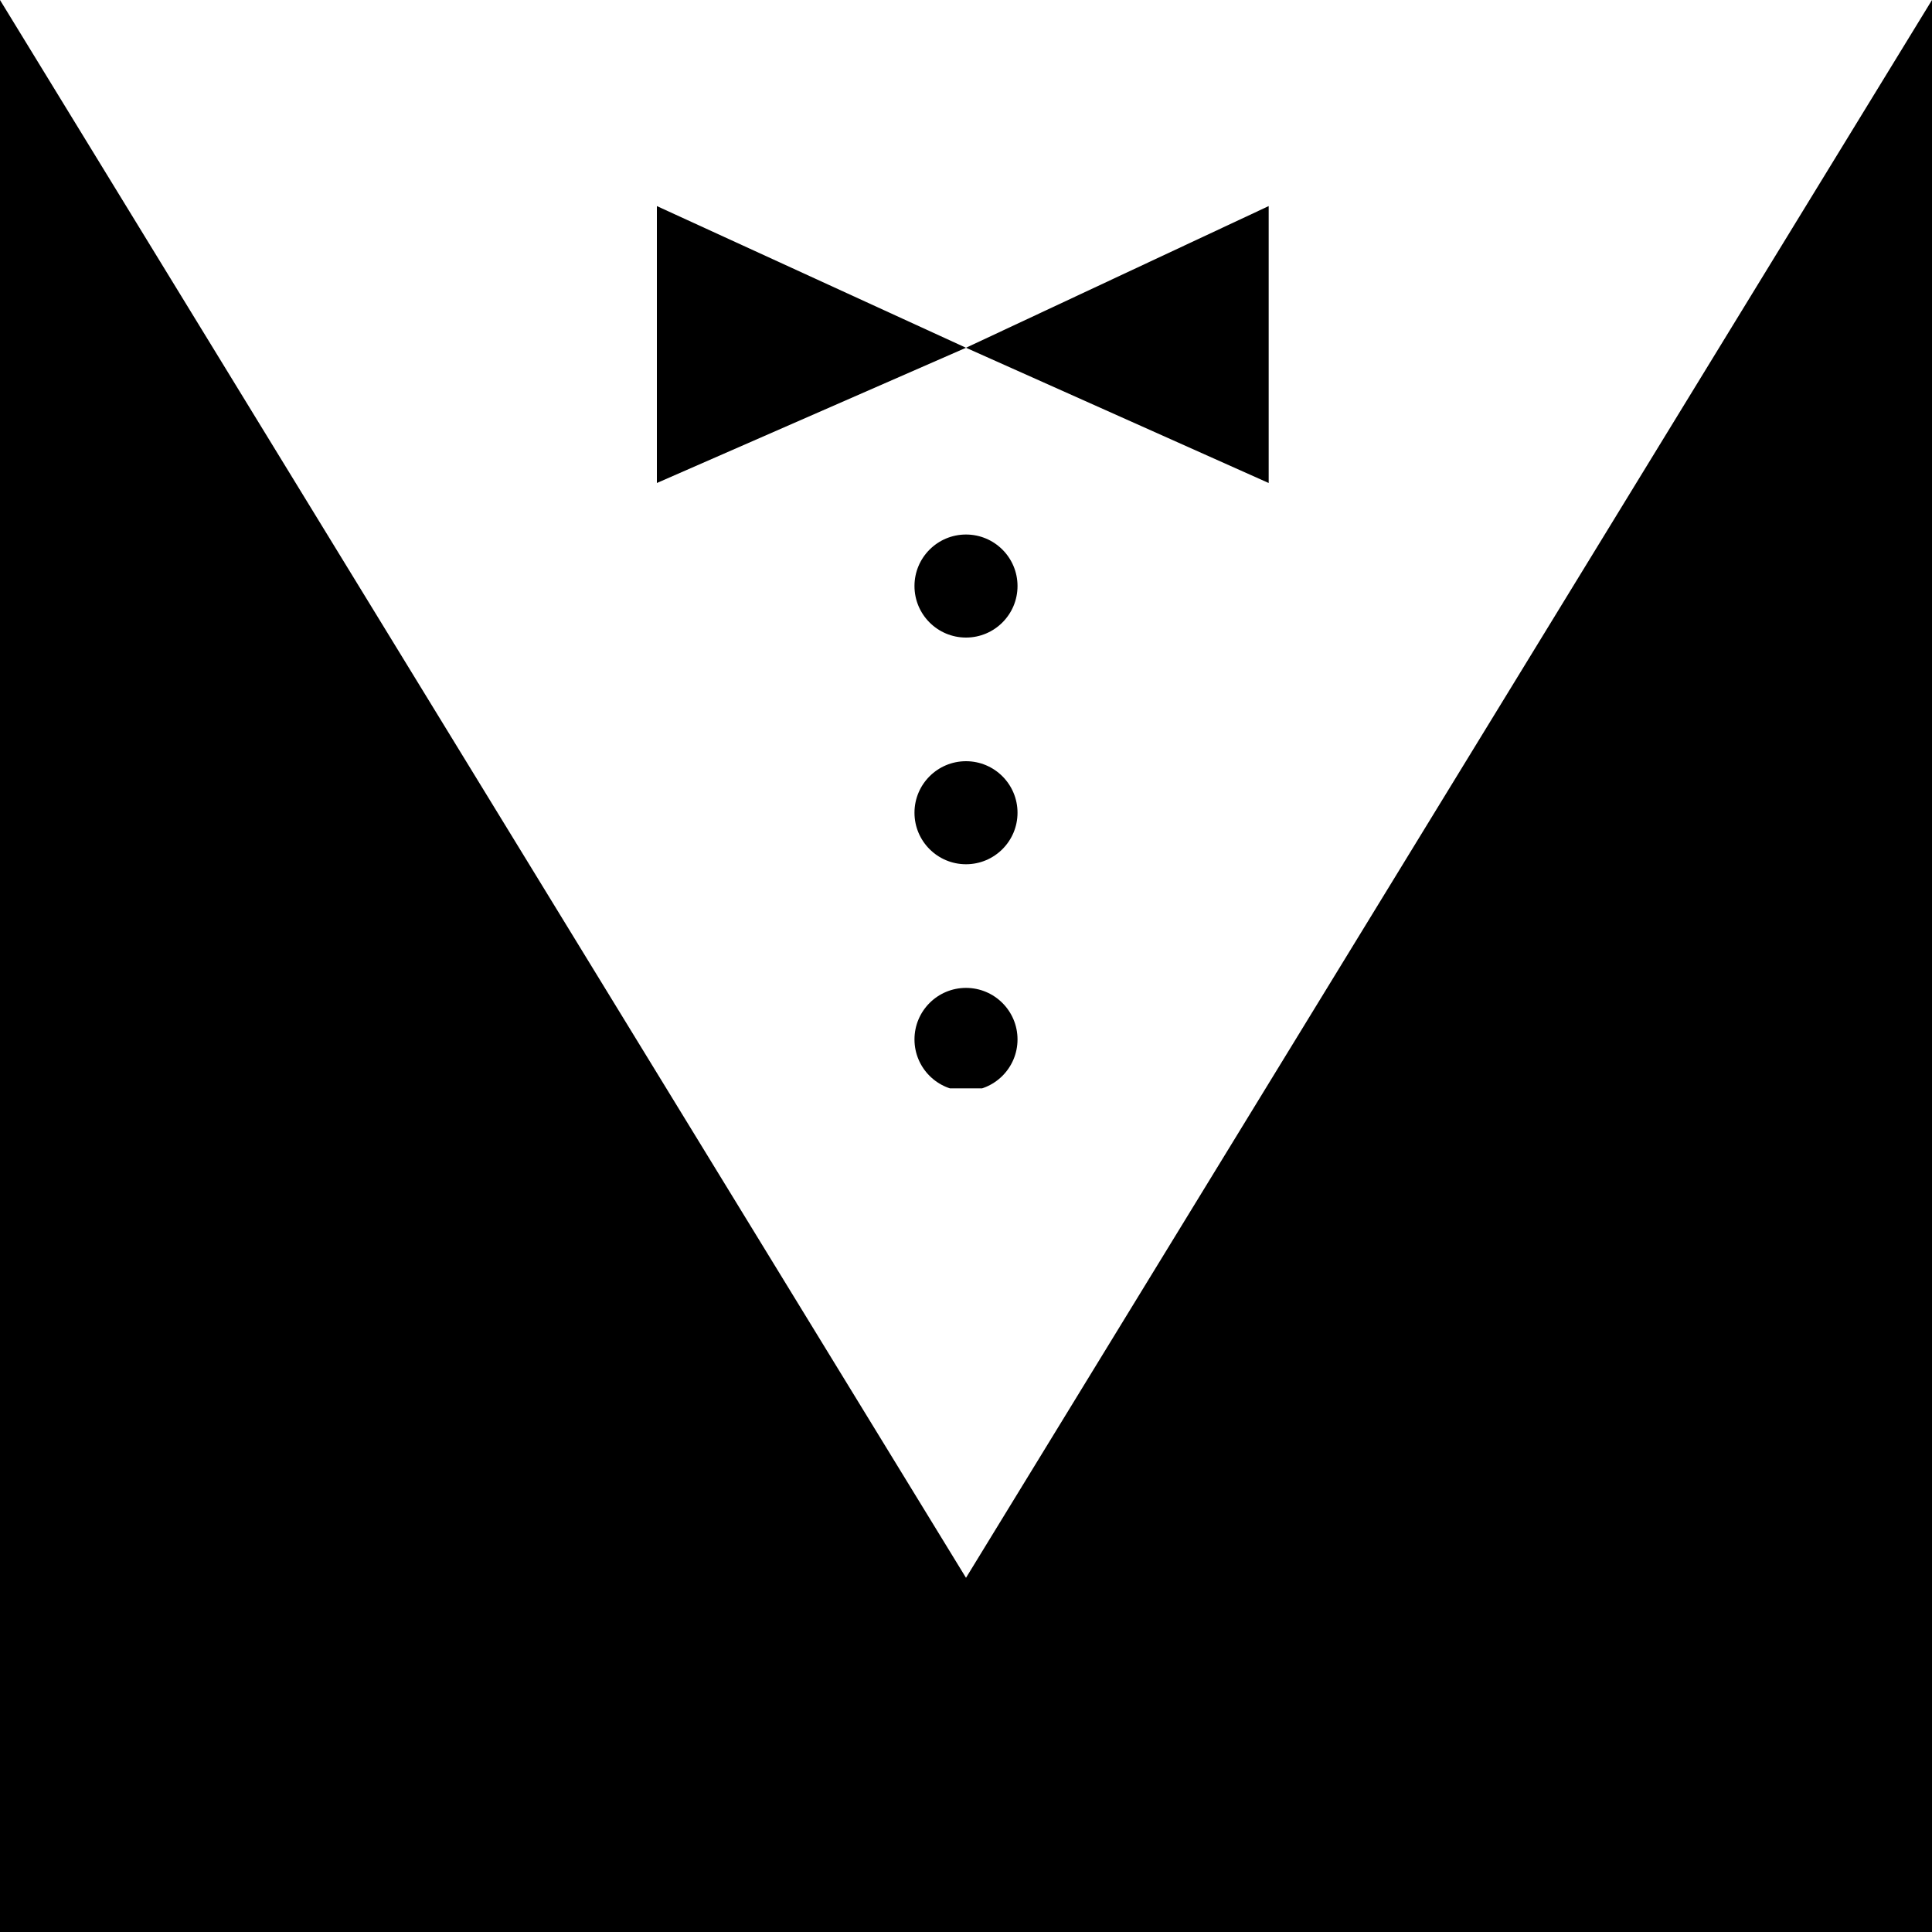
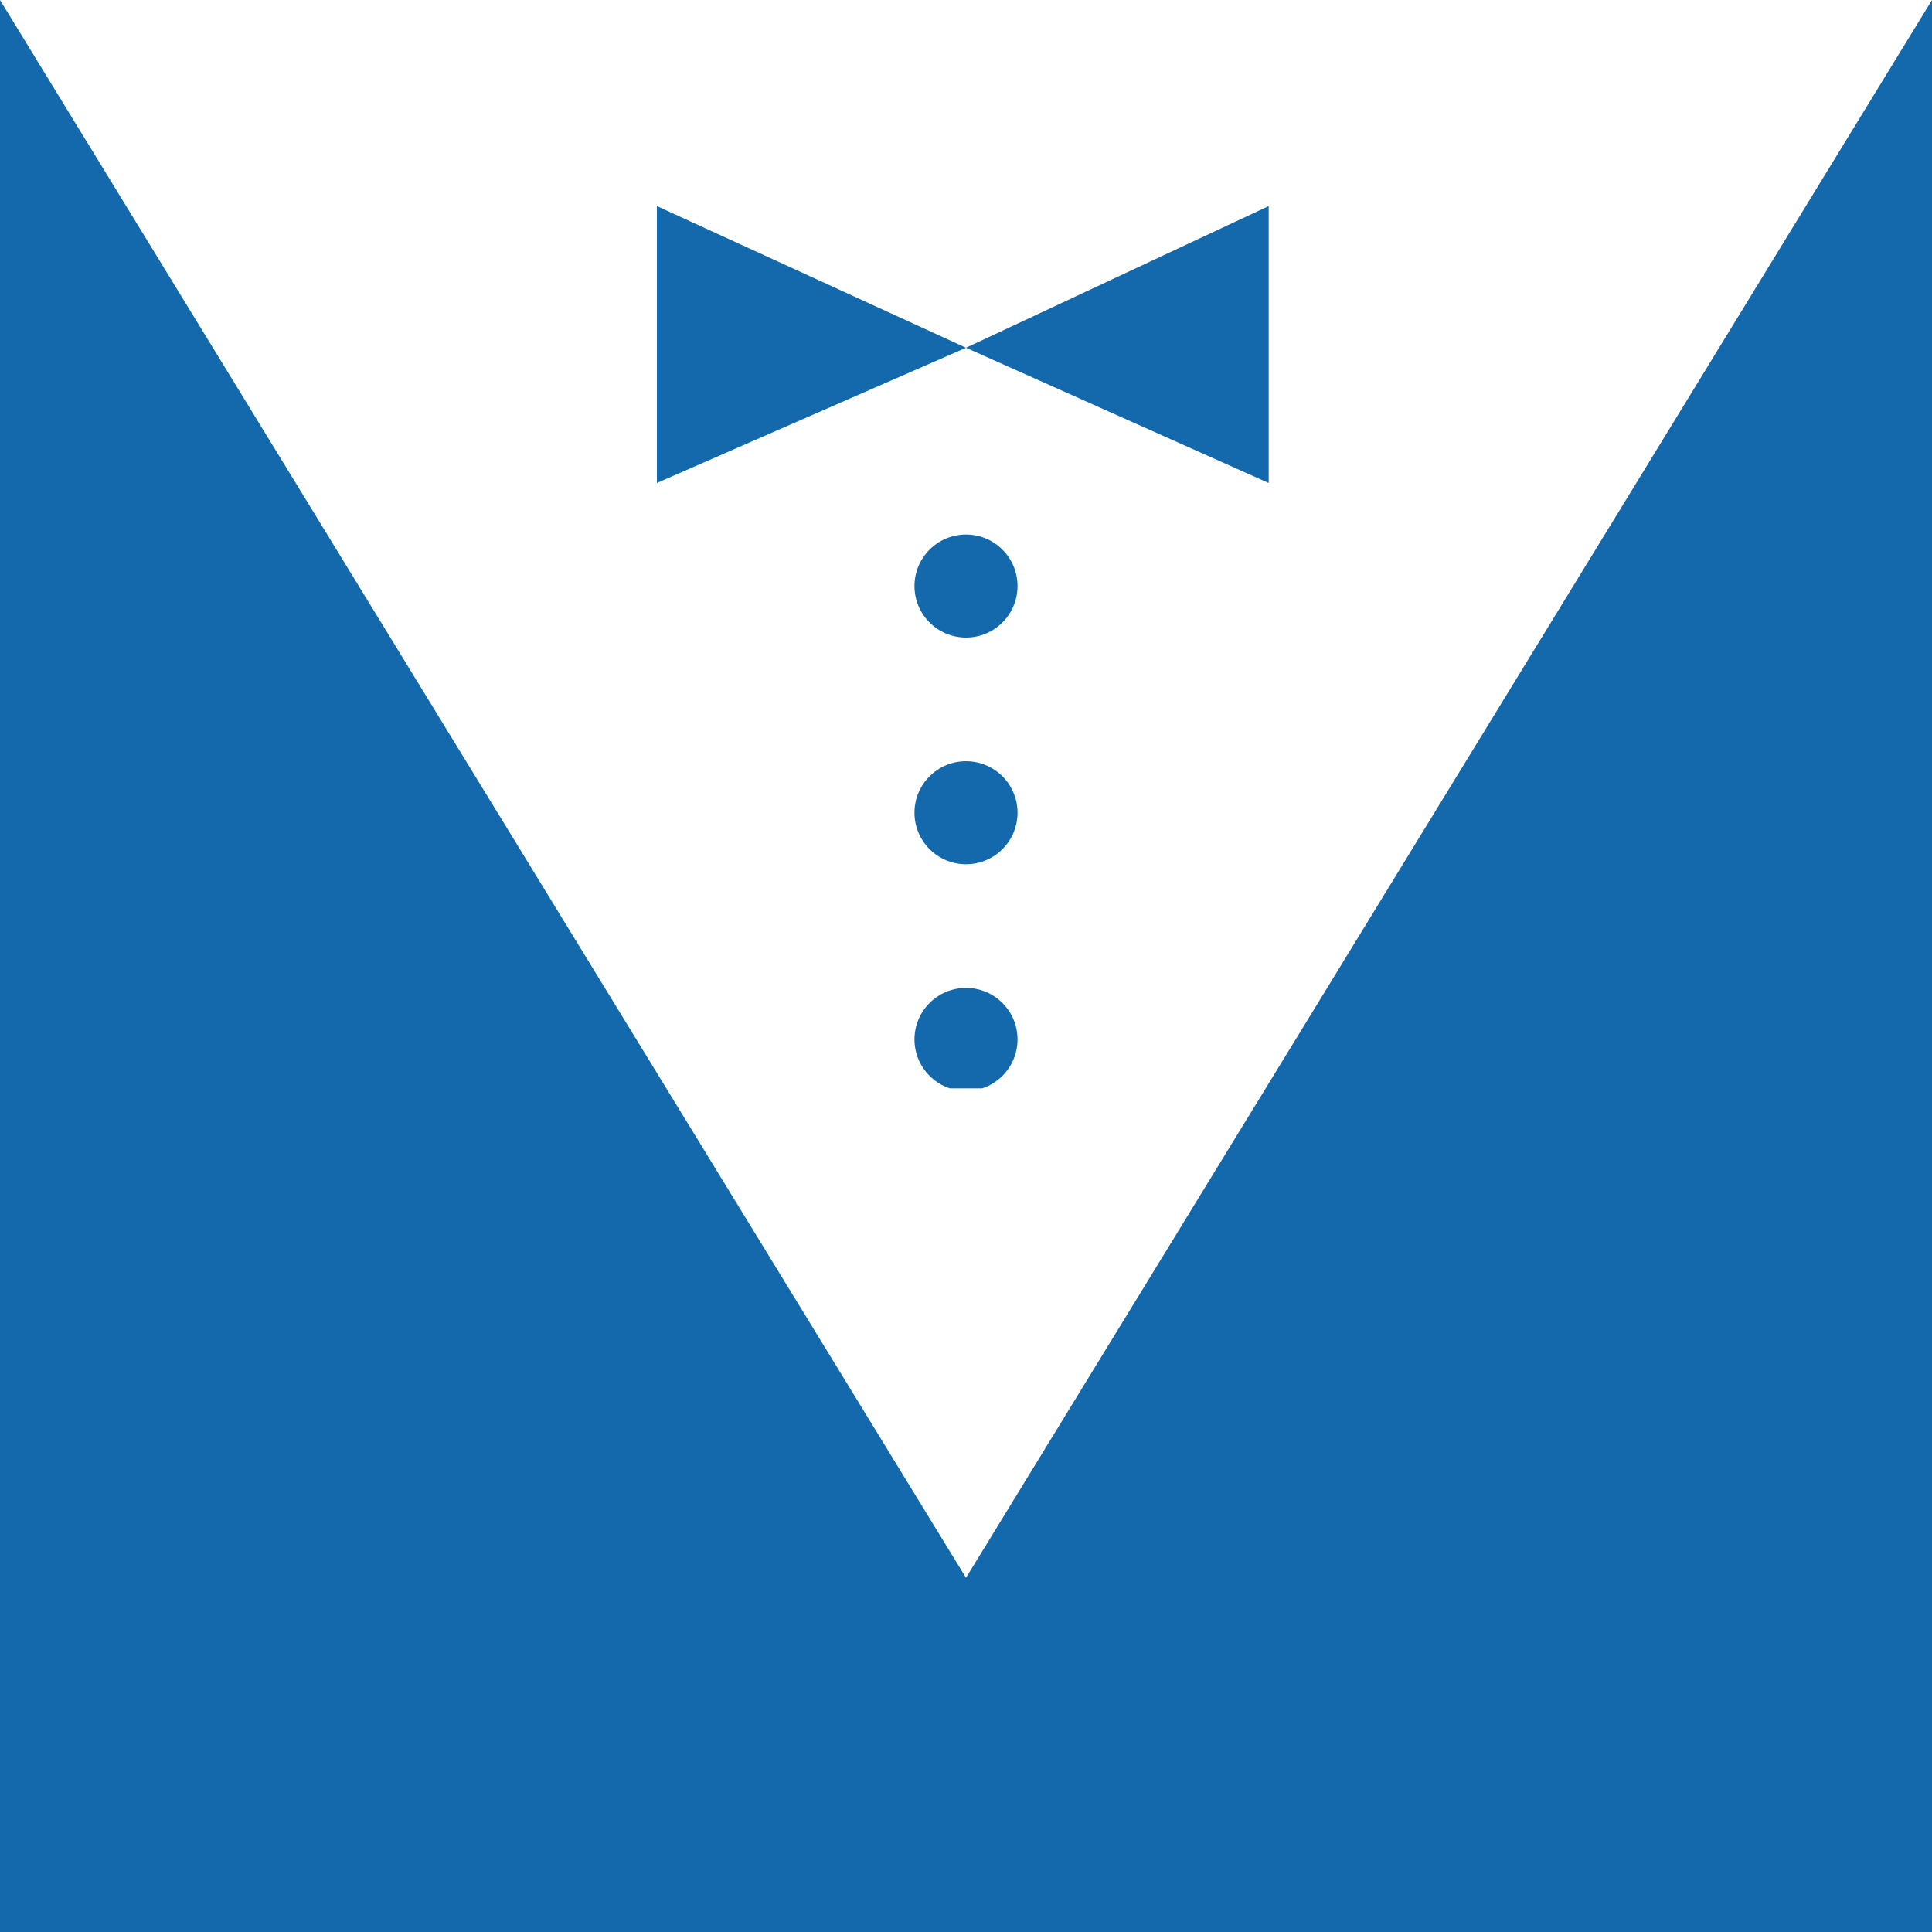
<svg xmlns="http://www.w3.org/2000/svg" fill="none" viewBox="0 0 300 300">
  <path fill="#fff" fill-opacity="1.0" d="M0 0h300v300H0z" />
-   <path d="M102 32l48 22 47-22v43l-47-21-48 21V32z" fill="#000" />
-   <g clip-path="url(#clip0)" fill="#000">
+   <path d="M102 32l48 22 47-22v43l-47-21-48 21V32z" fill="#1369AB" />
+   <g clip-path="url(#clip0)" fill="#1369AB">
    <circle cx="150" cy="161.4" r="8" />
    <circle cx="150" cy="126.2" r="8" />
    <circle cx="150" cy="91" r="8" />
  </g>
-   <path d="M0 0l150 245L300 0v300H0V0z" fill="#000" />
+   <path d="M0 0l150 245L300 0v300H0V0z" fill="#1369AB" />
  <defs>
    <clipPath id="clip0">
      <path fill="#fff" fill-opacity="1.0" transform="translate(142 83)" d="M0 0h16v86H0z" />
    </clipPath>
  </defs>
</svg>
